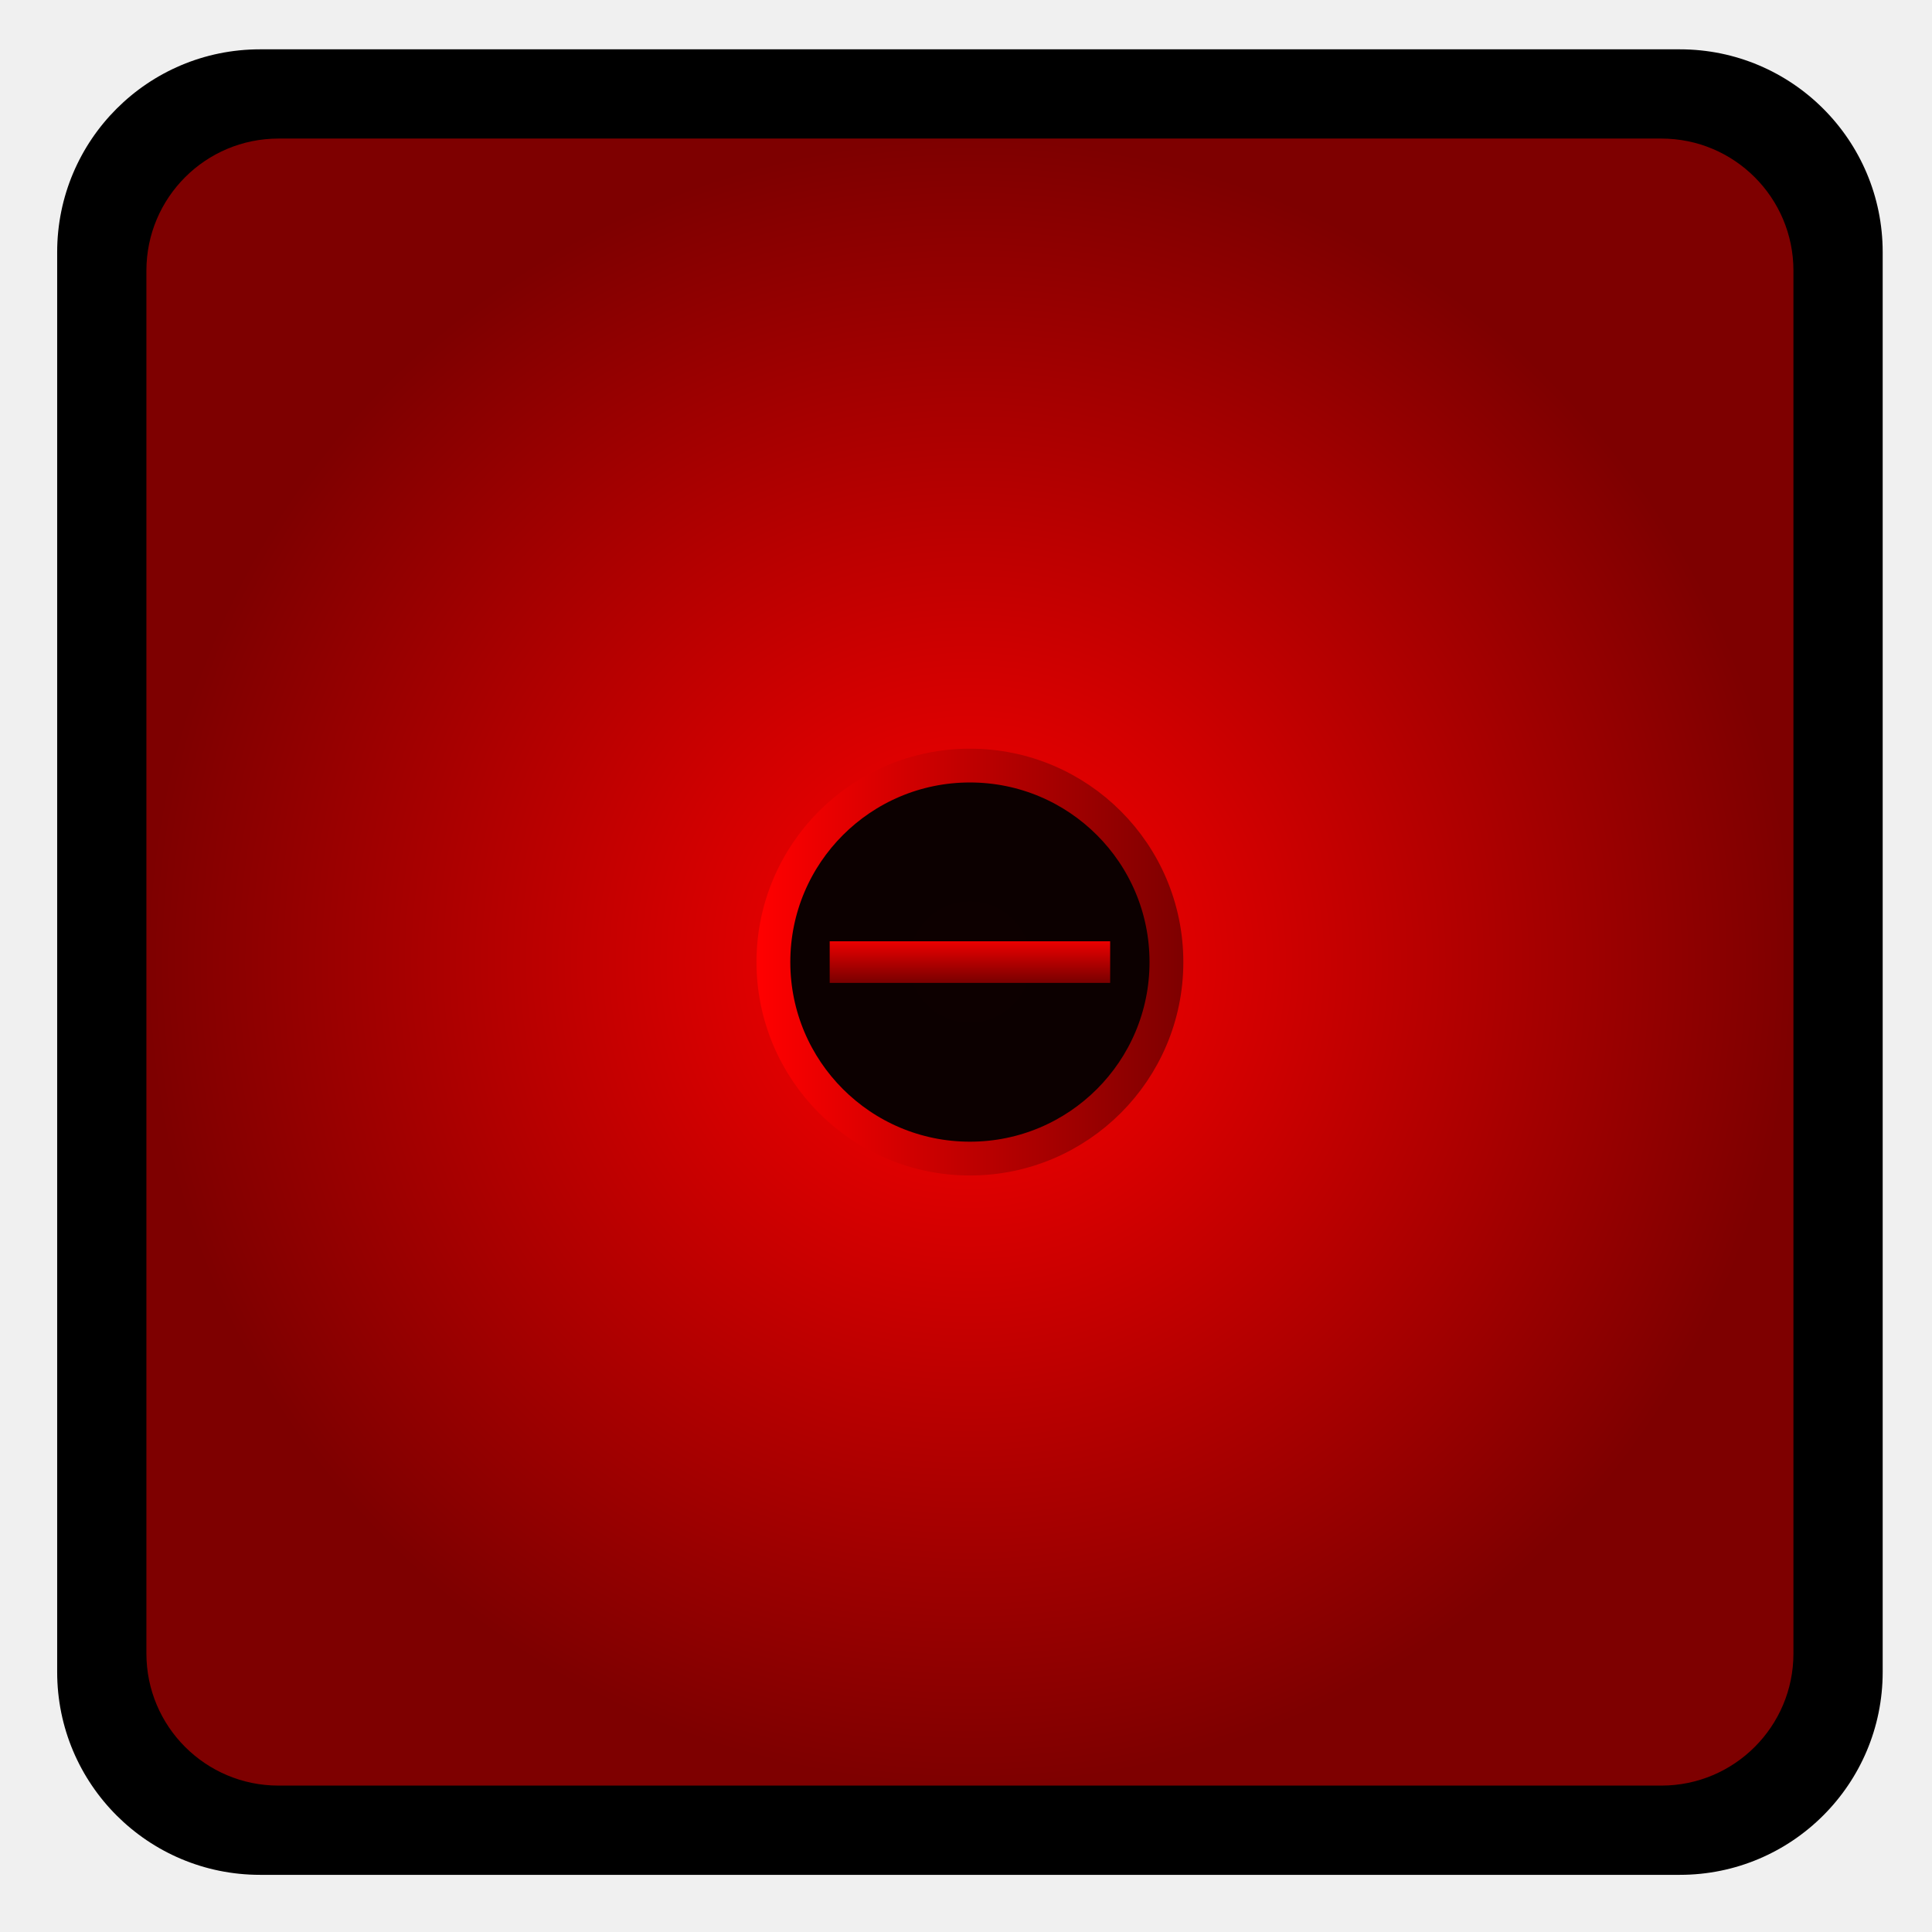
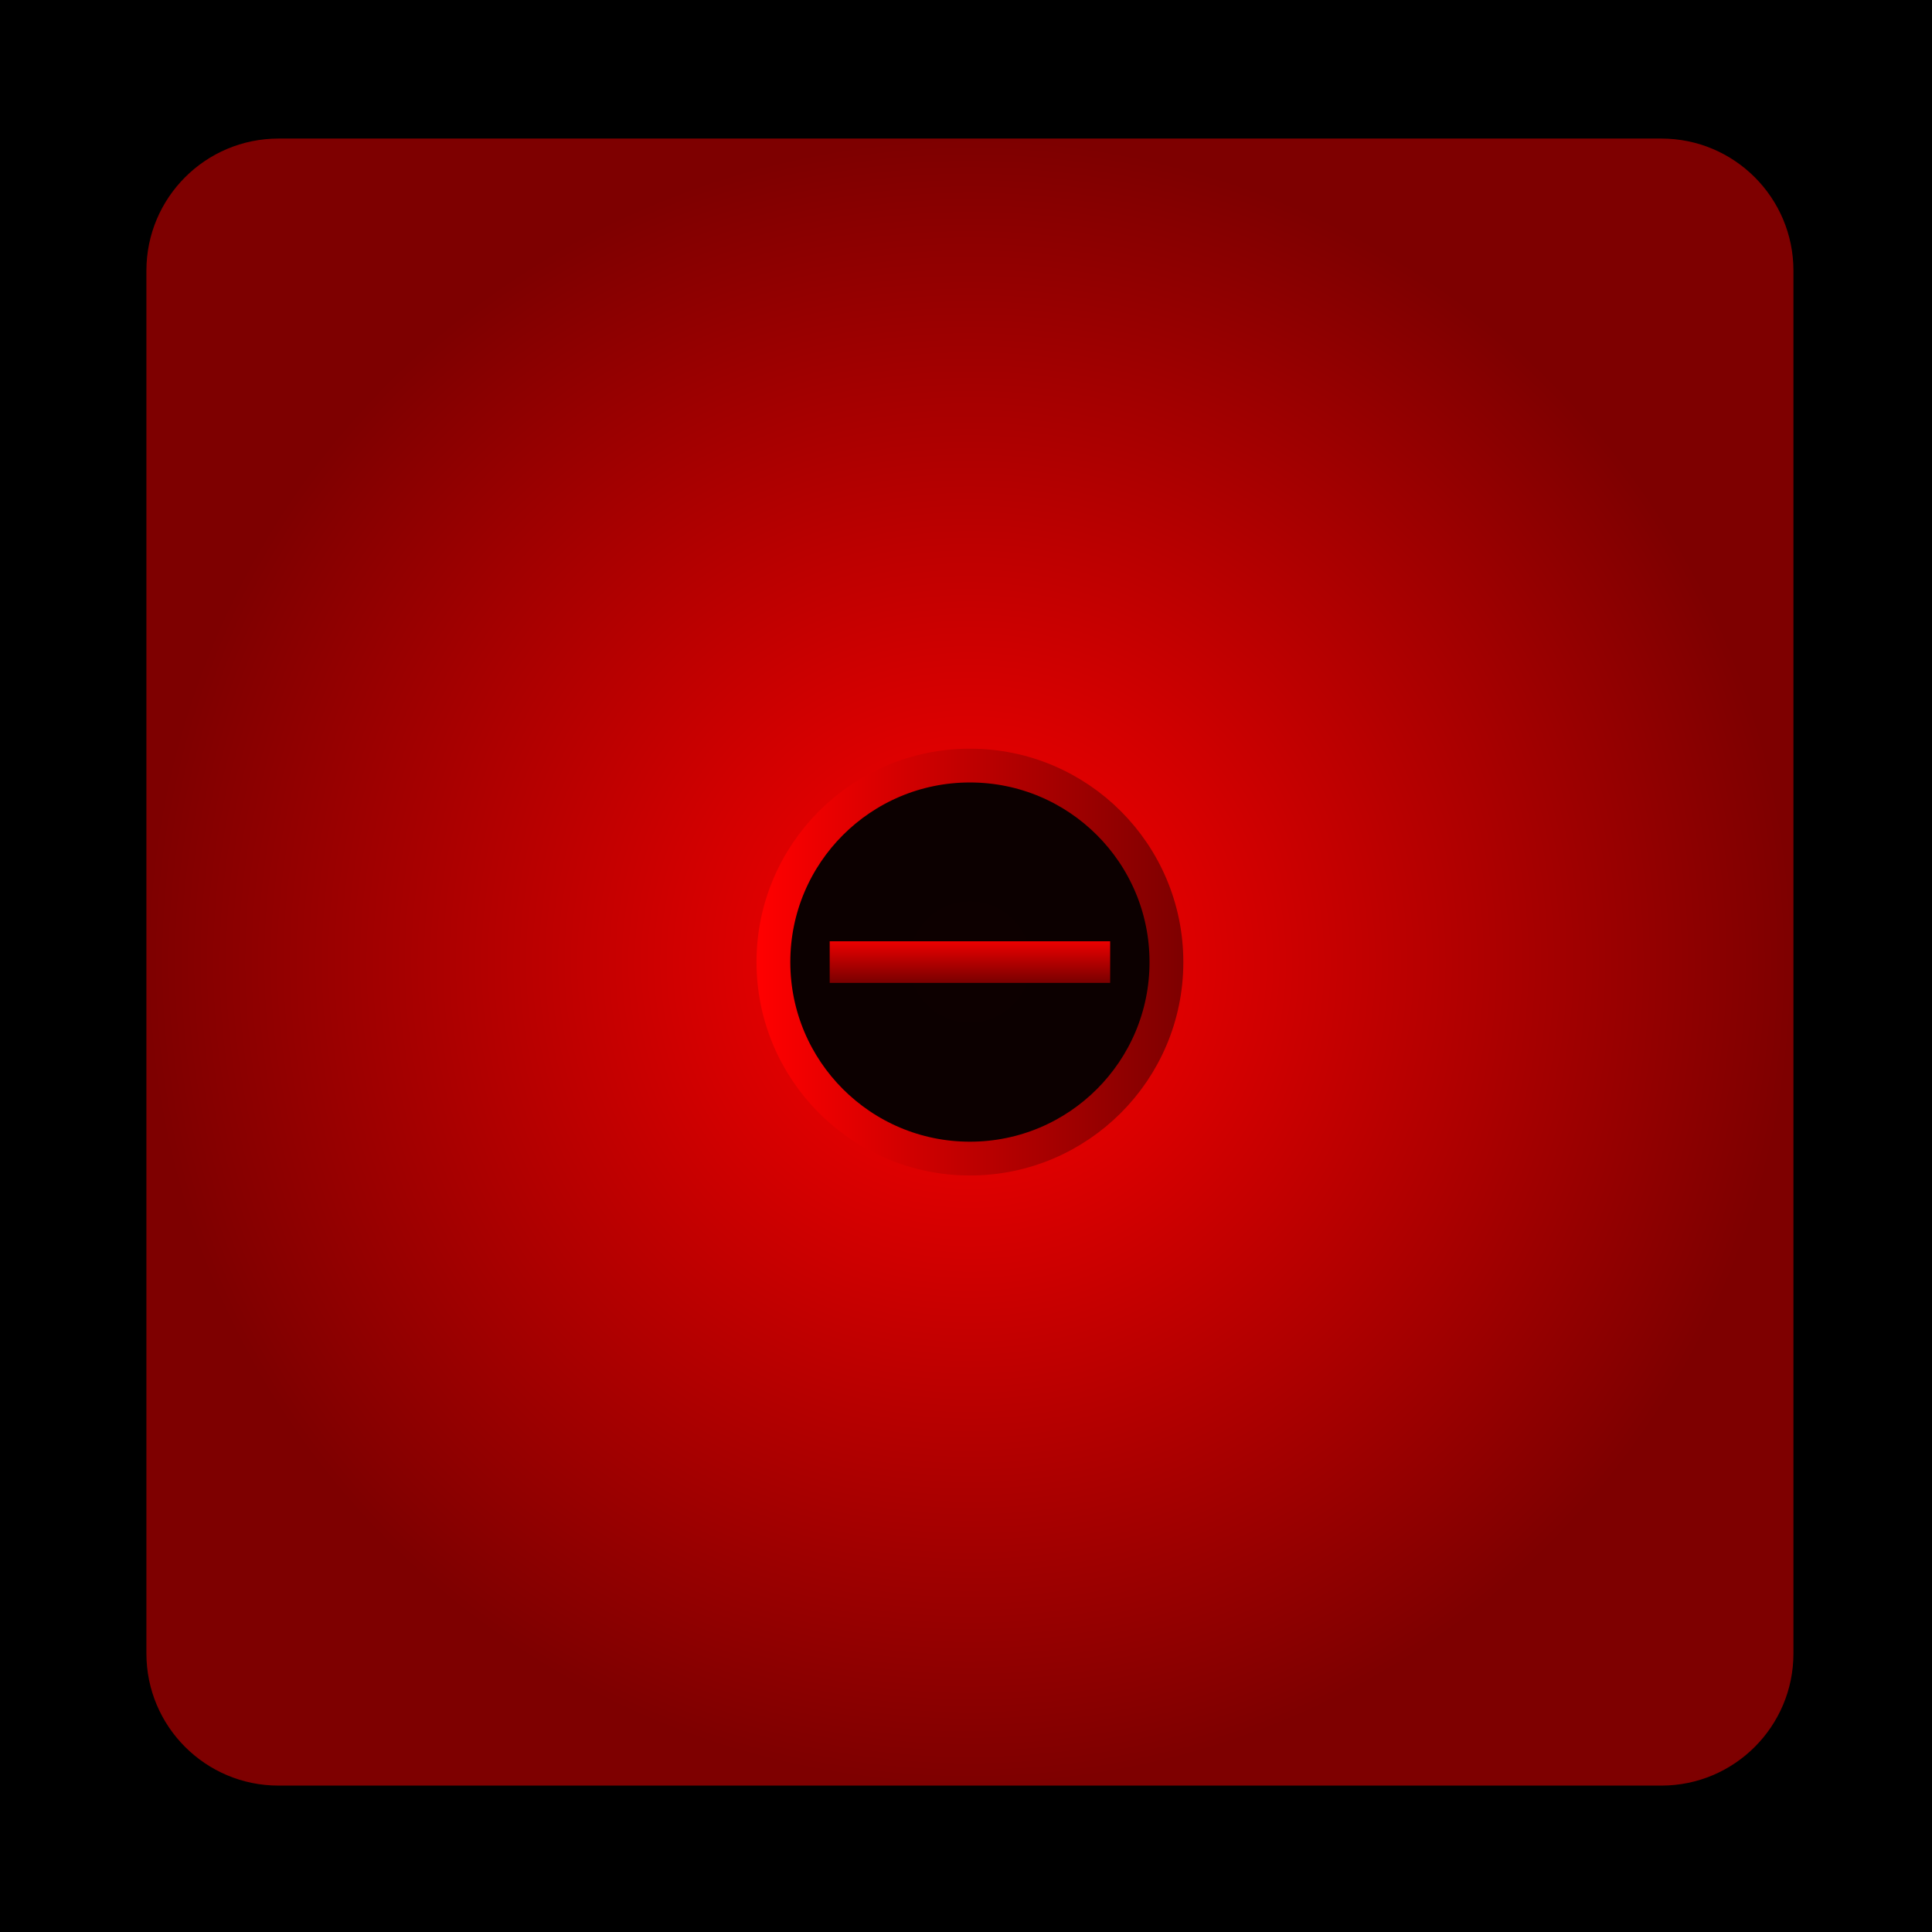
<svg xmlns="http://www.w3.org/2000/svg" xmlns:xlink="http://www.w3.org/1999/xlink" version="1.1" x="0px" y="0px" width="2.4in" height="2.4in" viewBox="0 0 202.5 202.5" enable-background="new 0 0 216 216" xml:space="preserve" id="svg2">
  <defs id="defs494">
    <linearGradient id="linearGradient6445">
      <stop id="stop7335" offset="0" style="stop-color:#ff0000;stop-opacity:1;" />
      <stop id="stop7337" offset="1" style="stop-color:#7e0000;stop-opacity:1" />
    </linearGradient>
    <linearGradient id="linearGradient4796">
      <stop style="stop-color:#5f9c00;stop-opacity:1" offset="0" id="stop4798" />
      <stop style="stop-color:#005117;stop-opacity:1" offset="1" id="stop4800" />
    </linearGradient>
    <linearGradient xlink:href="#linearGradient4796" id="linearGradient5912" x1="97.752" y1="92.605" x2="103.055" y2="109.924" gradientUnits="userSpaceOnUse" />
    <radialGradient xlink:href="#linearGradient6445" id="radialGradient6451" cx="108" cy="108" fx="108" fy="108" r="92.07" gradientUnits="userSpaceOnUse" gradientTransform="matrix(0.9375,0,0,0.9375,0.4111996,13.08912)" />
    <linearGradient gradientTransform="matrix(0.9375,0,0,0.9375,0.4112043,13.08913)" xlink:href="#linearGradient6445" id="linearGradient891" x1="108.016" y1="104.9" x2="108.016" y2="110.131" gradientUnits="userSpaceOnUse" />
    <linearGradient gradientTransform="matrix(0.9324871,0,0,0.9324871,0.9525955,13.63052)" xlink:href="#linearGradient6445" id="linearGradient899" x1="84.139" y1="108" x2="131.86" y2="108" gradientUnits="userSpaceOnUse" />
  </defs>
-   <g id="layer2" style="display:none" transform="translate(0,-13.5)">
+   <g id="layer2" style="display:inline" transform="translate(0,-13.5)">
    <path style="display:none;opacity:1;fill:#ffffff;fill-opacity:1;stroke:none;stroke-width:8.696;stroke-linecap:round;stroke-linejoin:miter;stroke-miterlimit:4;stroke-dasharray:none;stroke-opacity:1" d="M 0,-5e-6 0,216 216,216 216,-4e-6 0,-4e-6 Z" id="path5573" />
    <rect style="opacity:1;fill:#000000;fill-opacity:1;stroke:none;stroke-width:40;stroke-linecap:round;stroke-linejoin:miter;stroke-miterlimit:4;stroke-dasharray:none;stroke-dashoffset:4.6;stroke-opacity:1" id="rect6453" width="203.322" height="203.322" x="9.5367432e-07" y="12.678" />
  </g>
  <g id="layer8" transform="translate(0,-13.5)">
    <rect style="display:inline;opacity:1;fill:#000000;fill-opacity:1;stroke:none;stroke-width:0.938;stroke-linecap:round;stroke-linejoin:miter;stroke-miterlimit:4;stroke-dasharray:none;stroke-dashoffset:0;stroke-opacity:1" id="rect13063" width="191.339" height="191.339" x="5.992" y="18.67" rx="21.26" />
  </g>
  <g id="layer1" style="display:inline" transform="translate(0,-13.5)">
    <rect style="opacity:1;fill:url(#radialGradient6451);fill-opacity:1;stroke:none;stroke-width:40;stroke-linecap:round;stroke-linejoin:miter;stroke-miterlimit:4;stroke-dasharray:none;stroke-dashoffset:4.6;stroke-opacity:1" id="rect6429" width="172.632" height="172.632" x="15.345" y="28.023" rx="13.843" ry="13.843" transform="translate(-4.7683716e-6,3.8146973e-6)" />
    <circle style="display:inline;opacity:1;fill:#000000;fill-opacity:0.946;stroke:url(#linearGradient899);stroke-width:3.543;stroke-linejoin:miter;stroke-miterlimit:4;stroke-dasharray:none;stroke-dashoffset:0;stroke-opacity:1" id="path881" cx="101.661" cy="114.339" r="20.597" transform="translate(-4.7683716e-6,3.8146973e-6)" />
    <rect style="display:inline;opacity:1;fill:url(#linearGradient891);fill-opacity:1;stroke:none;stroke-width:3.543;stroke-linejoin:miter;stroke-miterlimit:4;stroke-dasharray:none;stroke-dashoffset:0;stroke-opacity:1" id="rect883" width="29.396" height="4.36" x="86.963" y="112.159" transform="translate(-4.7683716e-6,3.8146973e-6)" />
  </g>
</svg>
